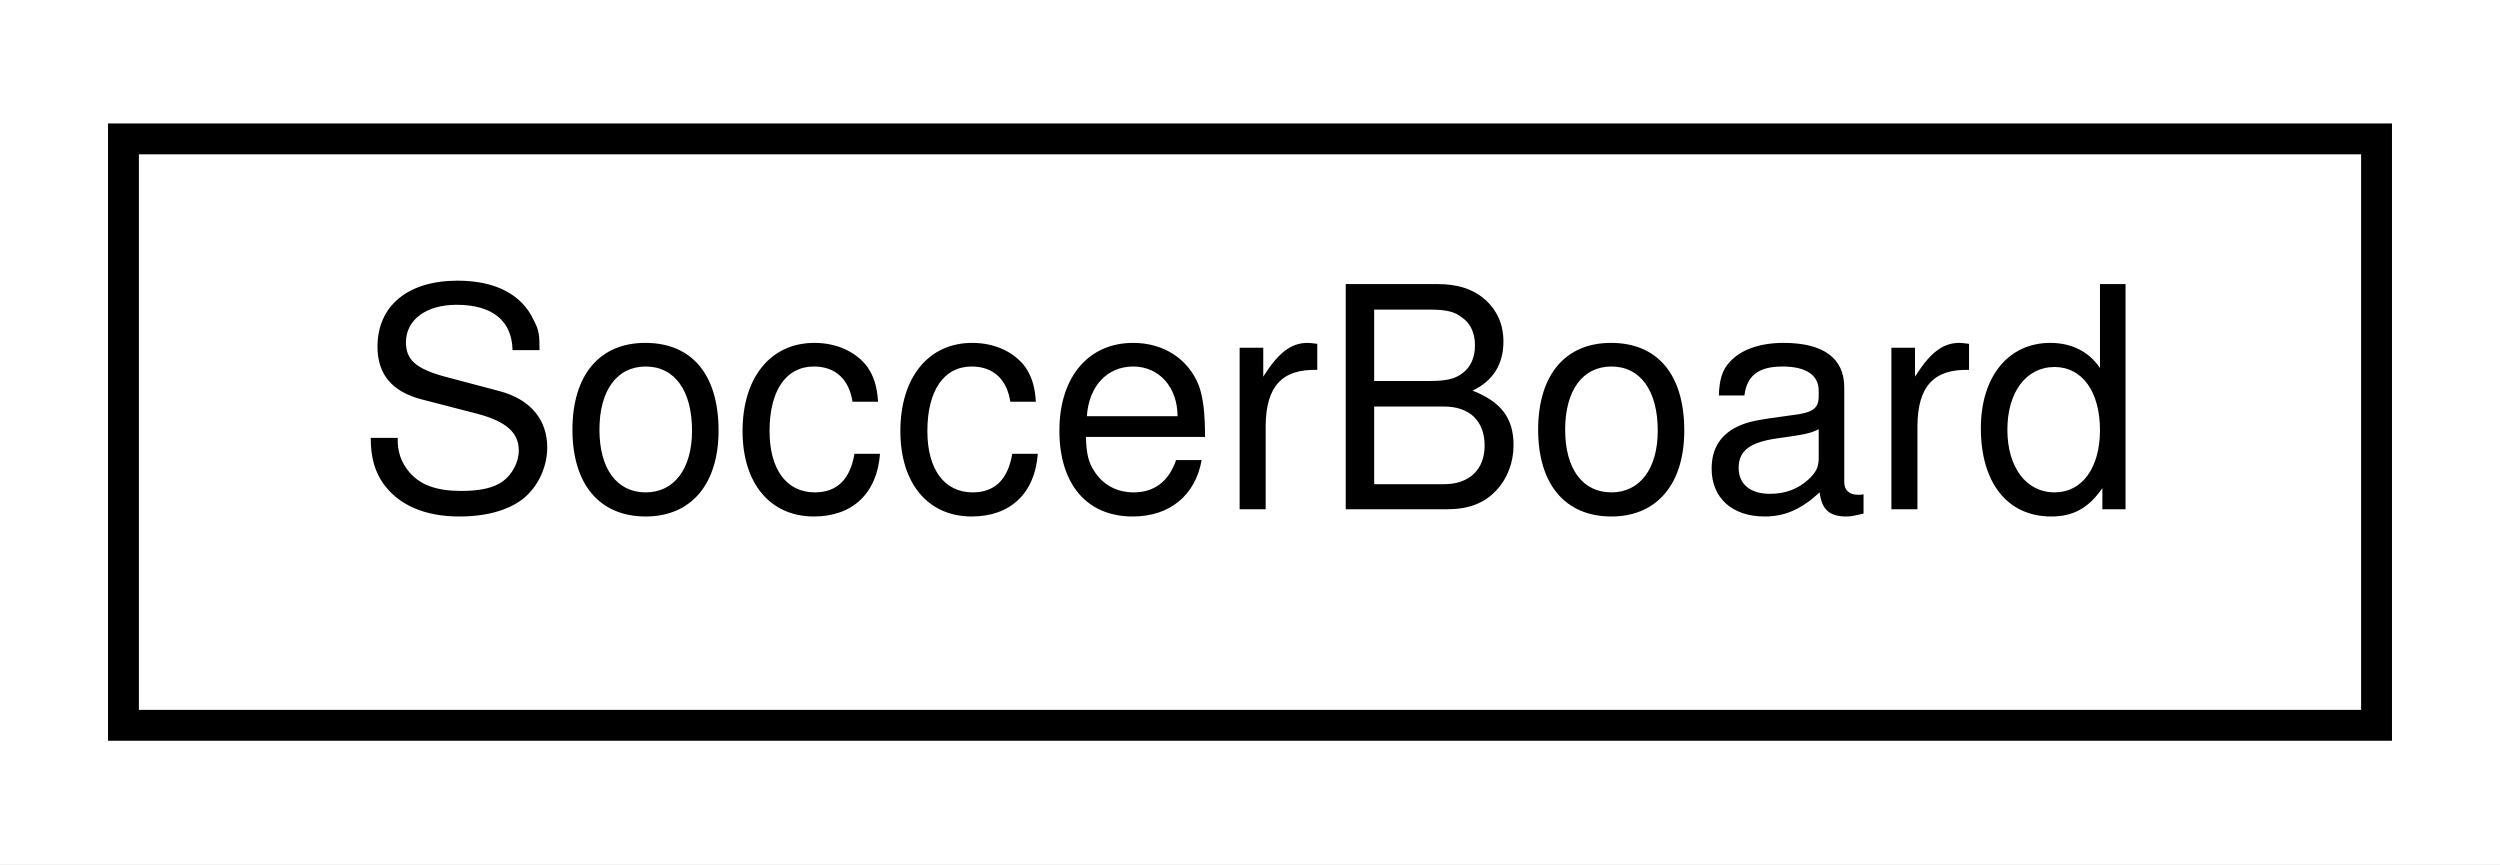
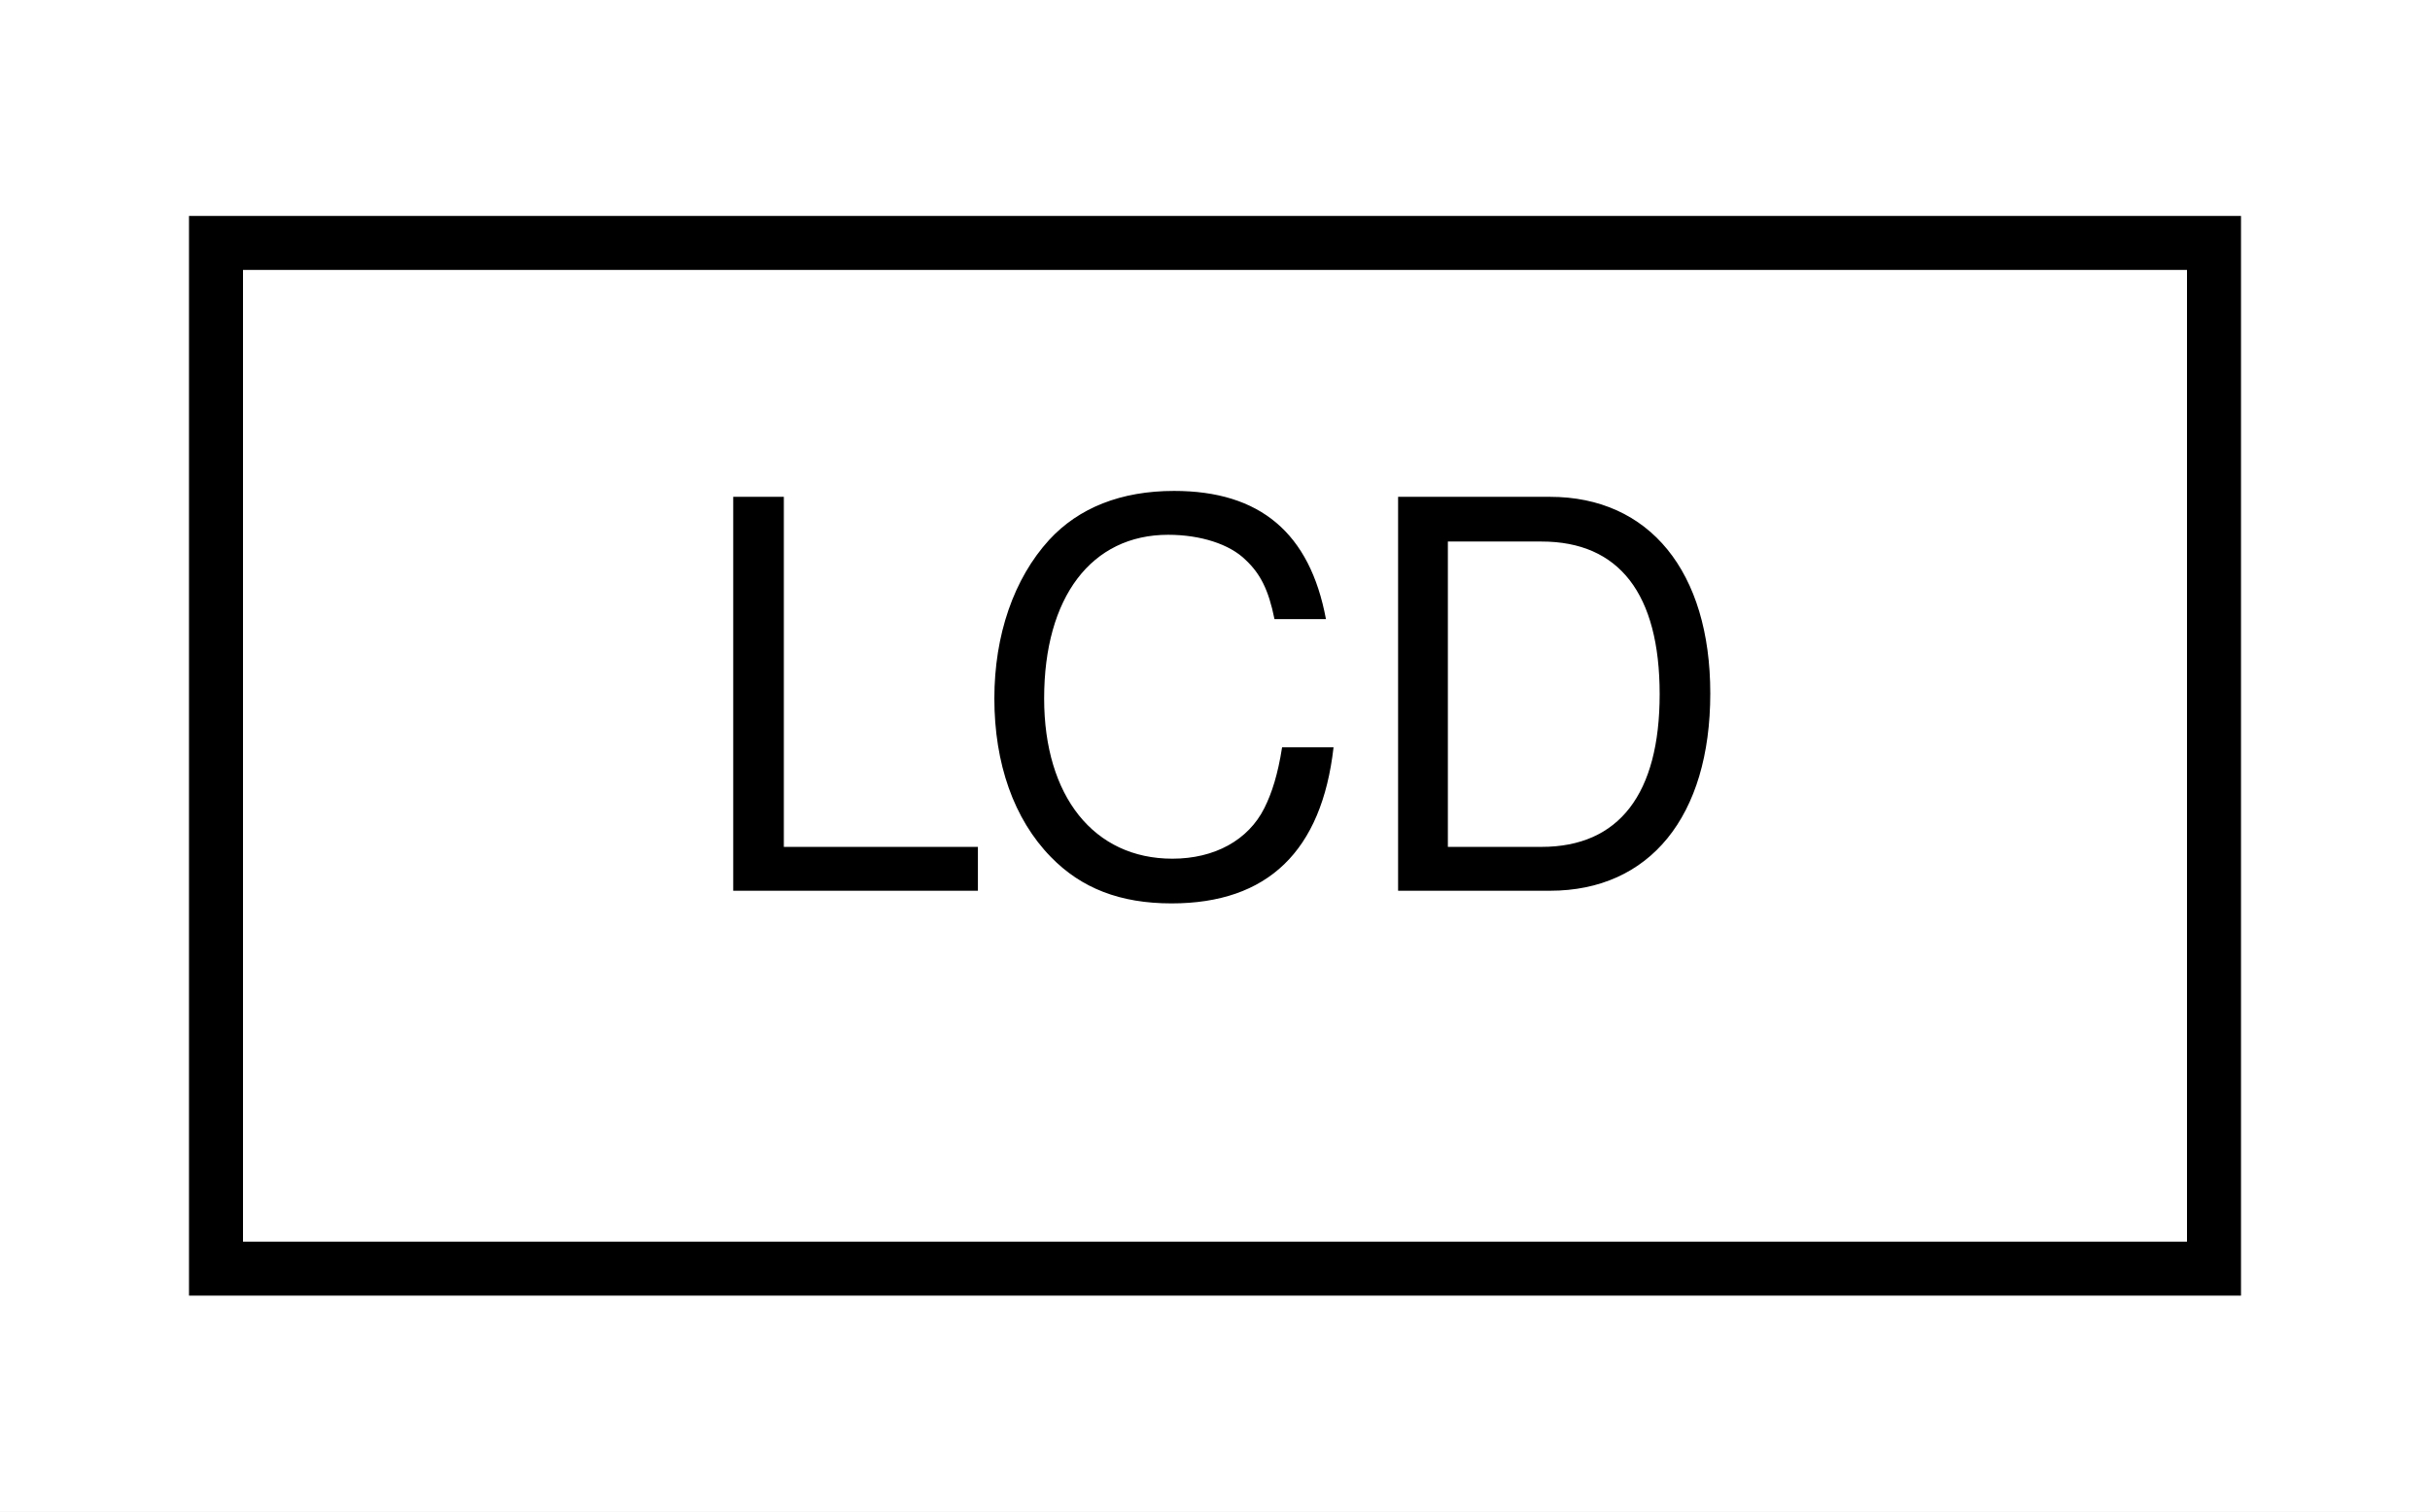
- <svg xmlns="http://www.w3.org/2000/svg" xmlns:xlink="http://www.w3.org/1999/xlink" width="81pt" height="28pt" viewBox="0.00 0.00 81.00 28.00">
+ <svg xmlns="http://www.w3.org/2000/svg" xmlns:xlink="http://www.w3.org/1999/xlink" width="45pt" height="28pt" viewBox="0.00 0.00 45.00 28.00">
  <g id="graph0" class="graph" transform="scale(1 1) rotate(0) translate(4 24)">
-     <polygon fill="white" stroke="none" points="-4,4 -4,-24 77,-24 77,4 -4,4" />
+     <polygon fill="white" stroke="none" points="-4,4 -4,-24 41,-24 41,4 -4,4" />
    <g id="node1" class="node">
      <g id="a_node1">
-         <a xlink:href="structSoccerBoard.html" target="_top" xlink:title="[COPY&amp;PASTE] This is the SoccerBoard ghost struct :D ">
-           <polygon fill="white" stroke="black" points="0,-0.5 0,-19.5 73,-19.5 73,-0.5 0,-0.5" />
-           <text text-anchor="middle" x="36.5" y="-7.5" font-family="Helvetica,sans-Serif" font-size="10.00">SoccerBoard</text>
+         <a xlink:href="structLCD.html" target="_top" xlink:title="[I2C] [LCD] This is used to add support for OLED displays connected to the 'SoccerBoard' ...">
+           <polygon fill="white" stroke="black" points="0,-0.5 0,-19.5 37,-19.5 37,-0.5 0,-0.5" />
+           <text text-anchor="middle" x="18.5" y="-7.5" font-family="Helvetica,sans-Serif" font-size="10.00">LCD</text>
        </a>
      </g>
    </g>
  </g>
</svg>
